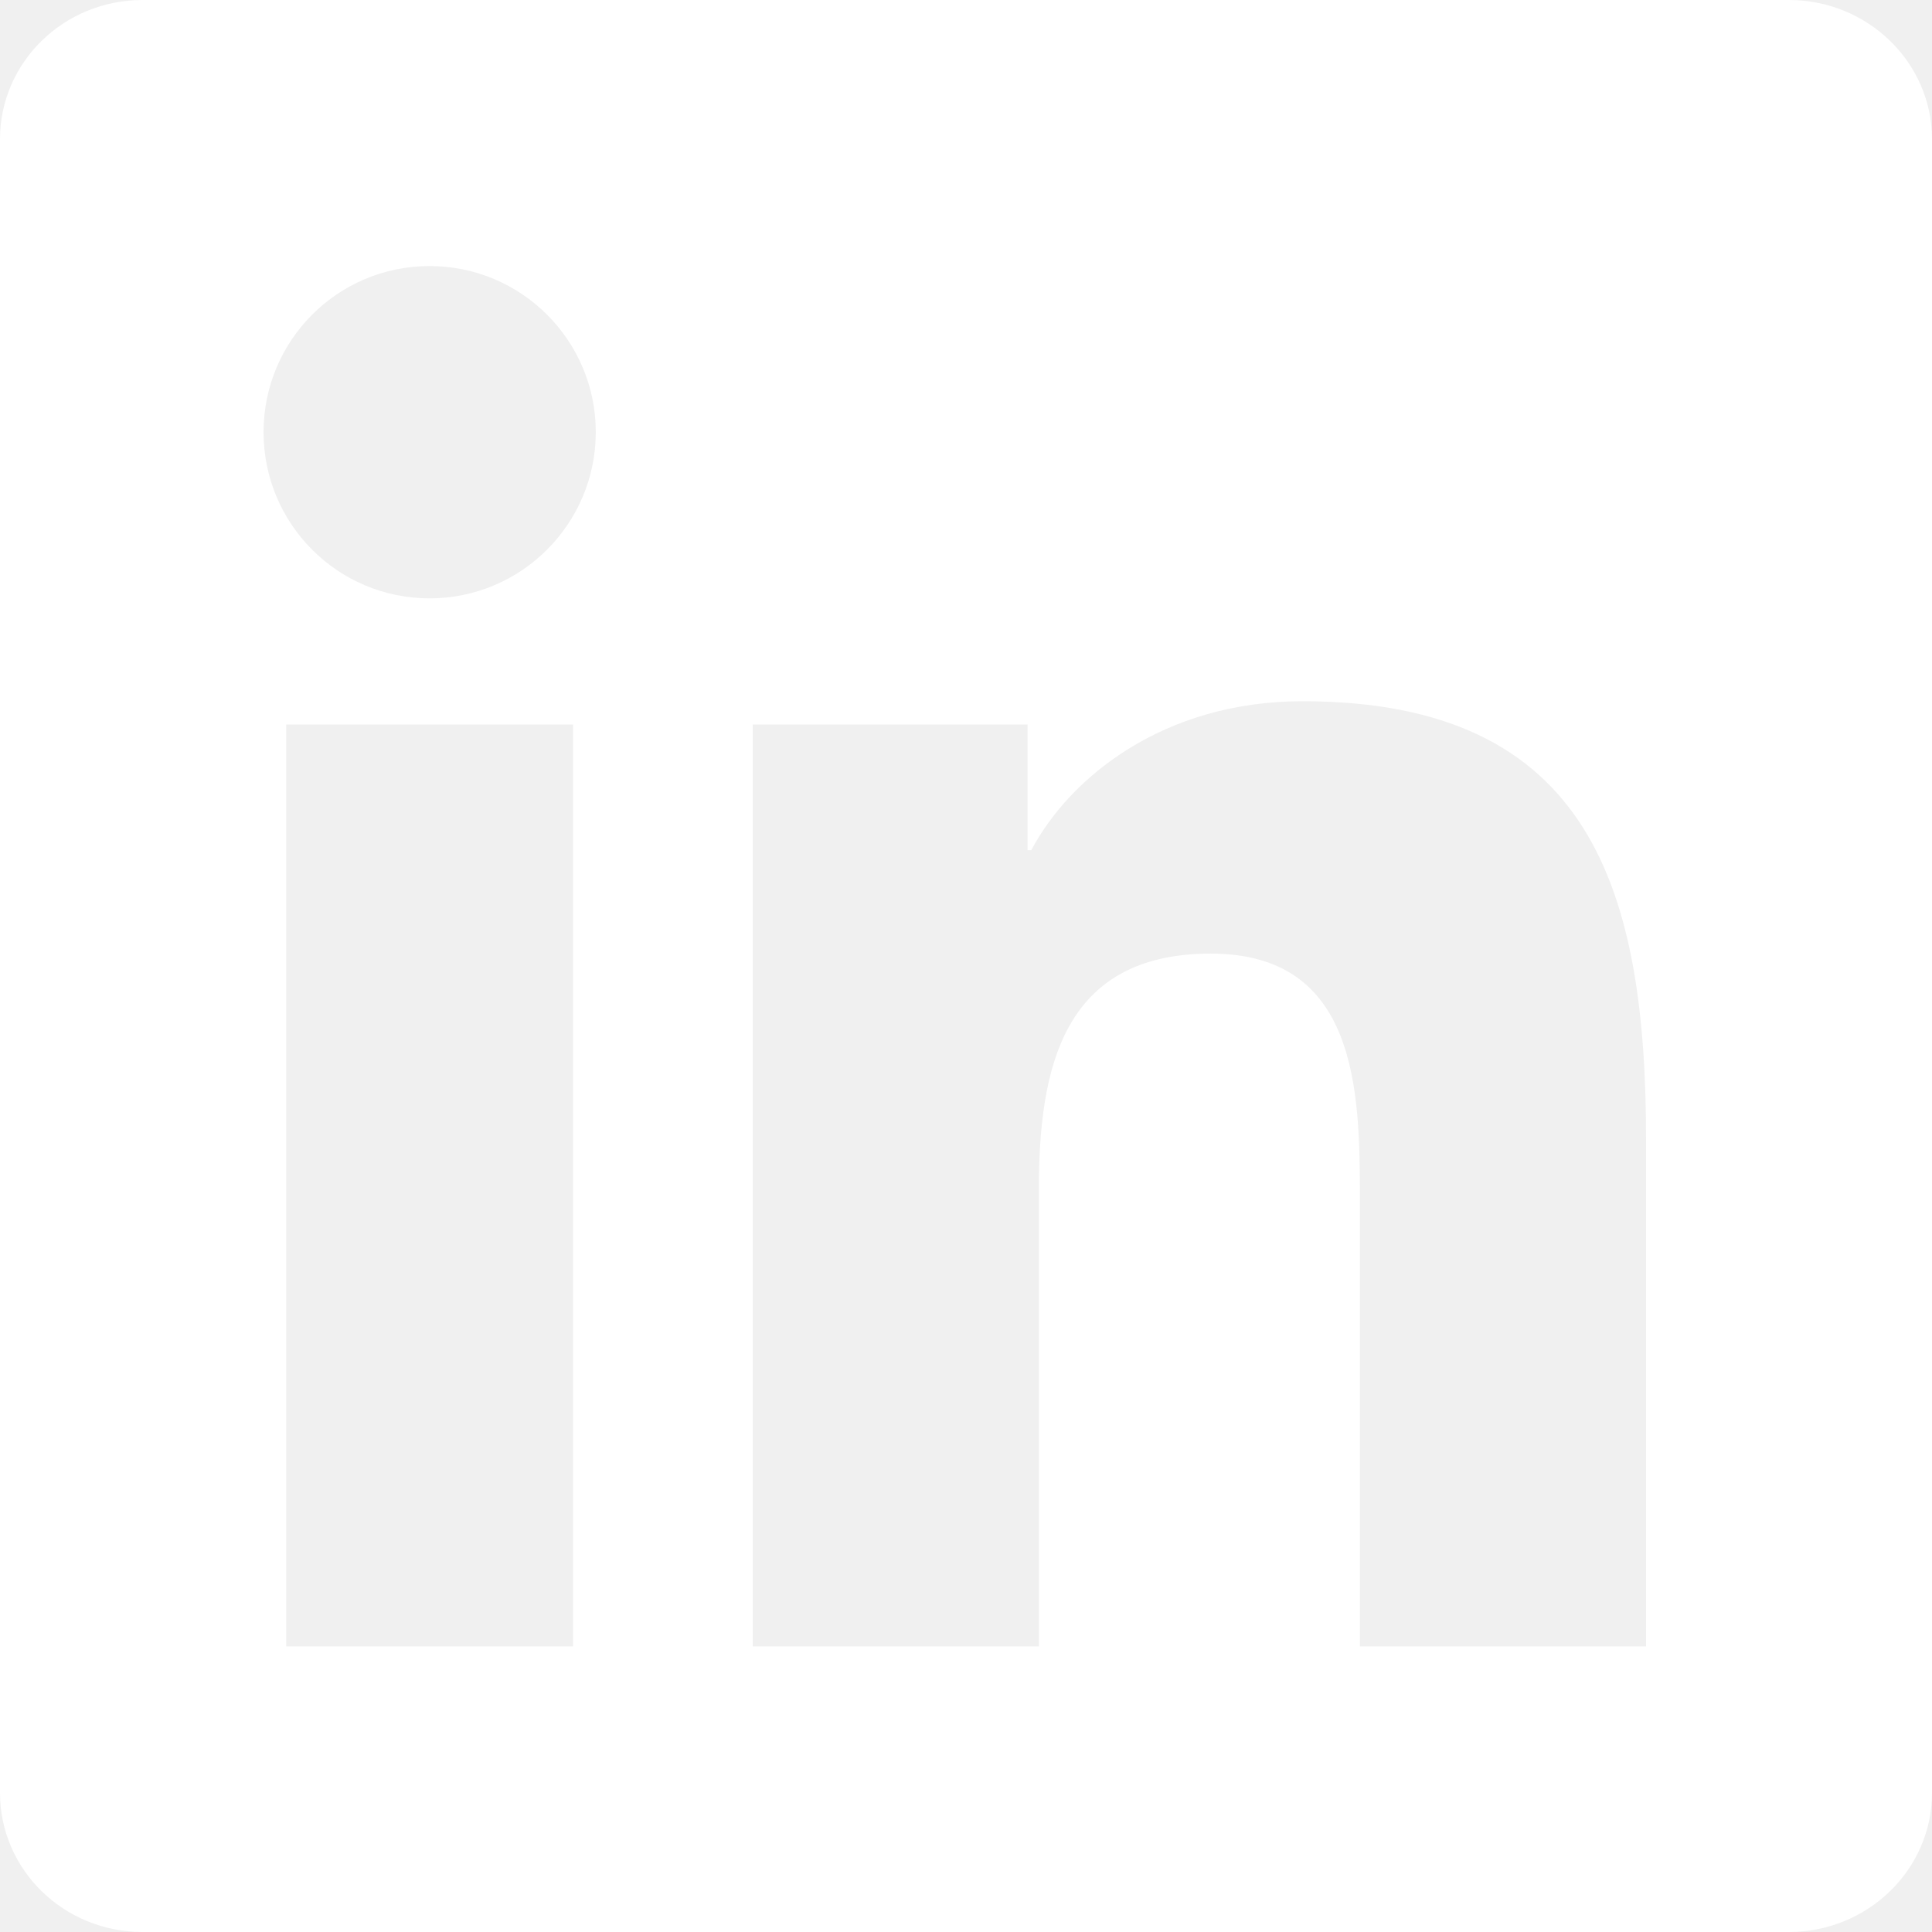
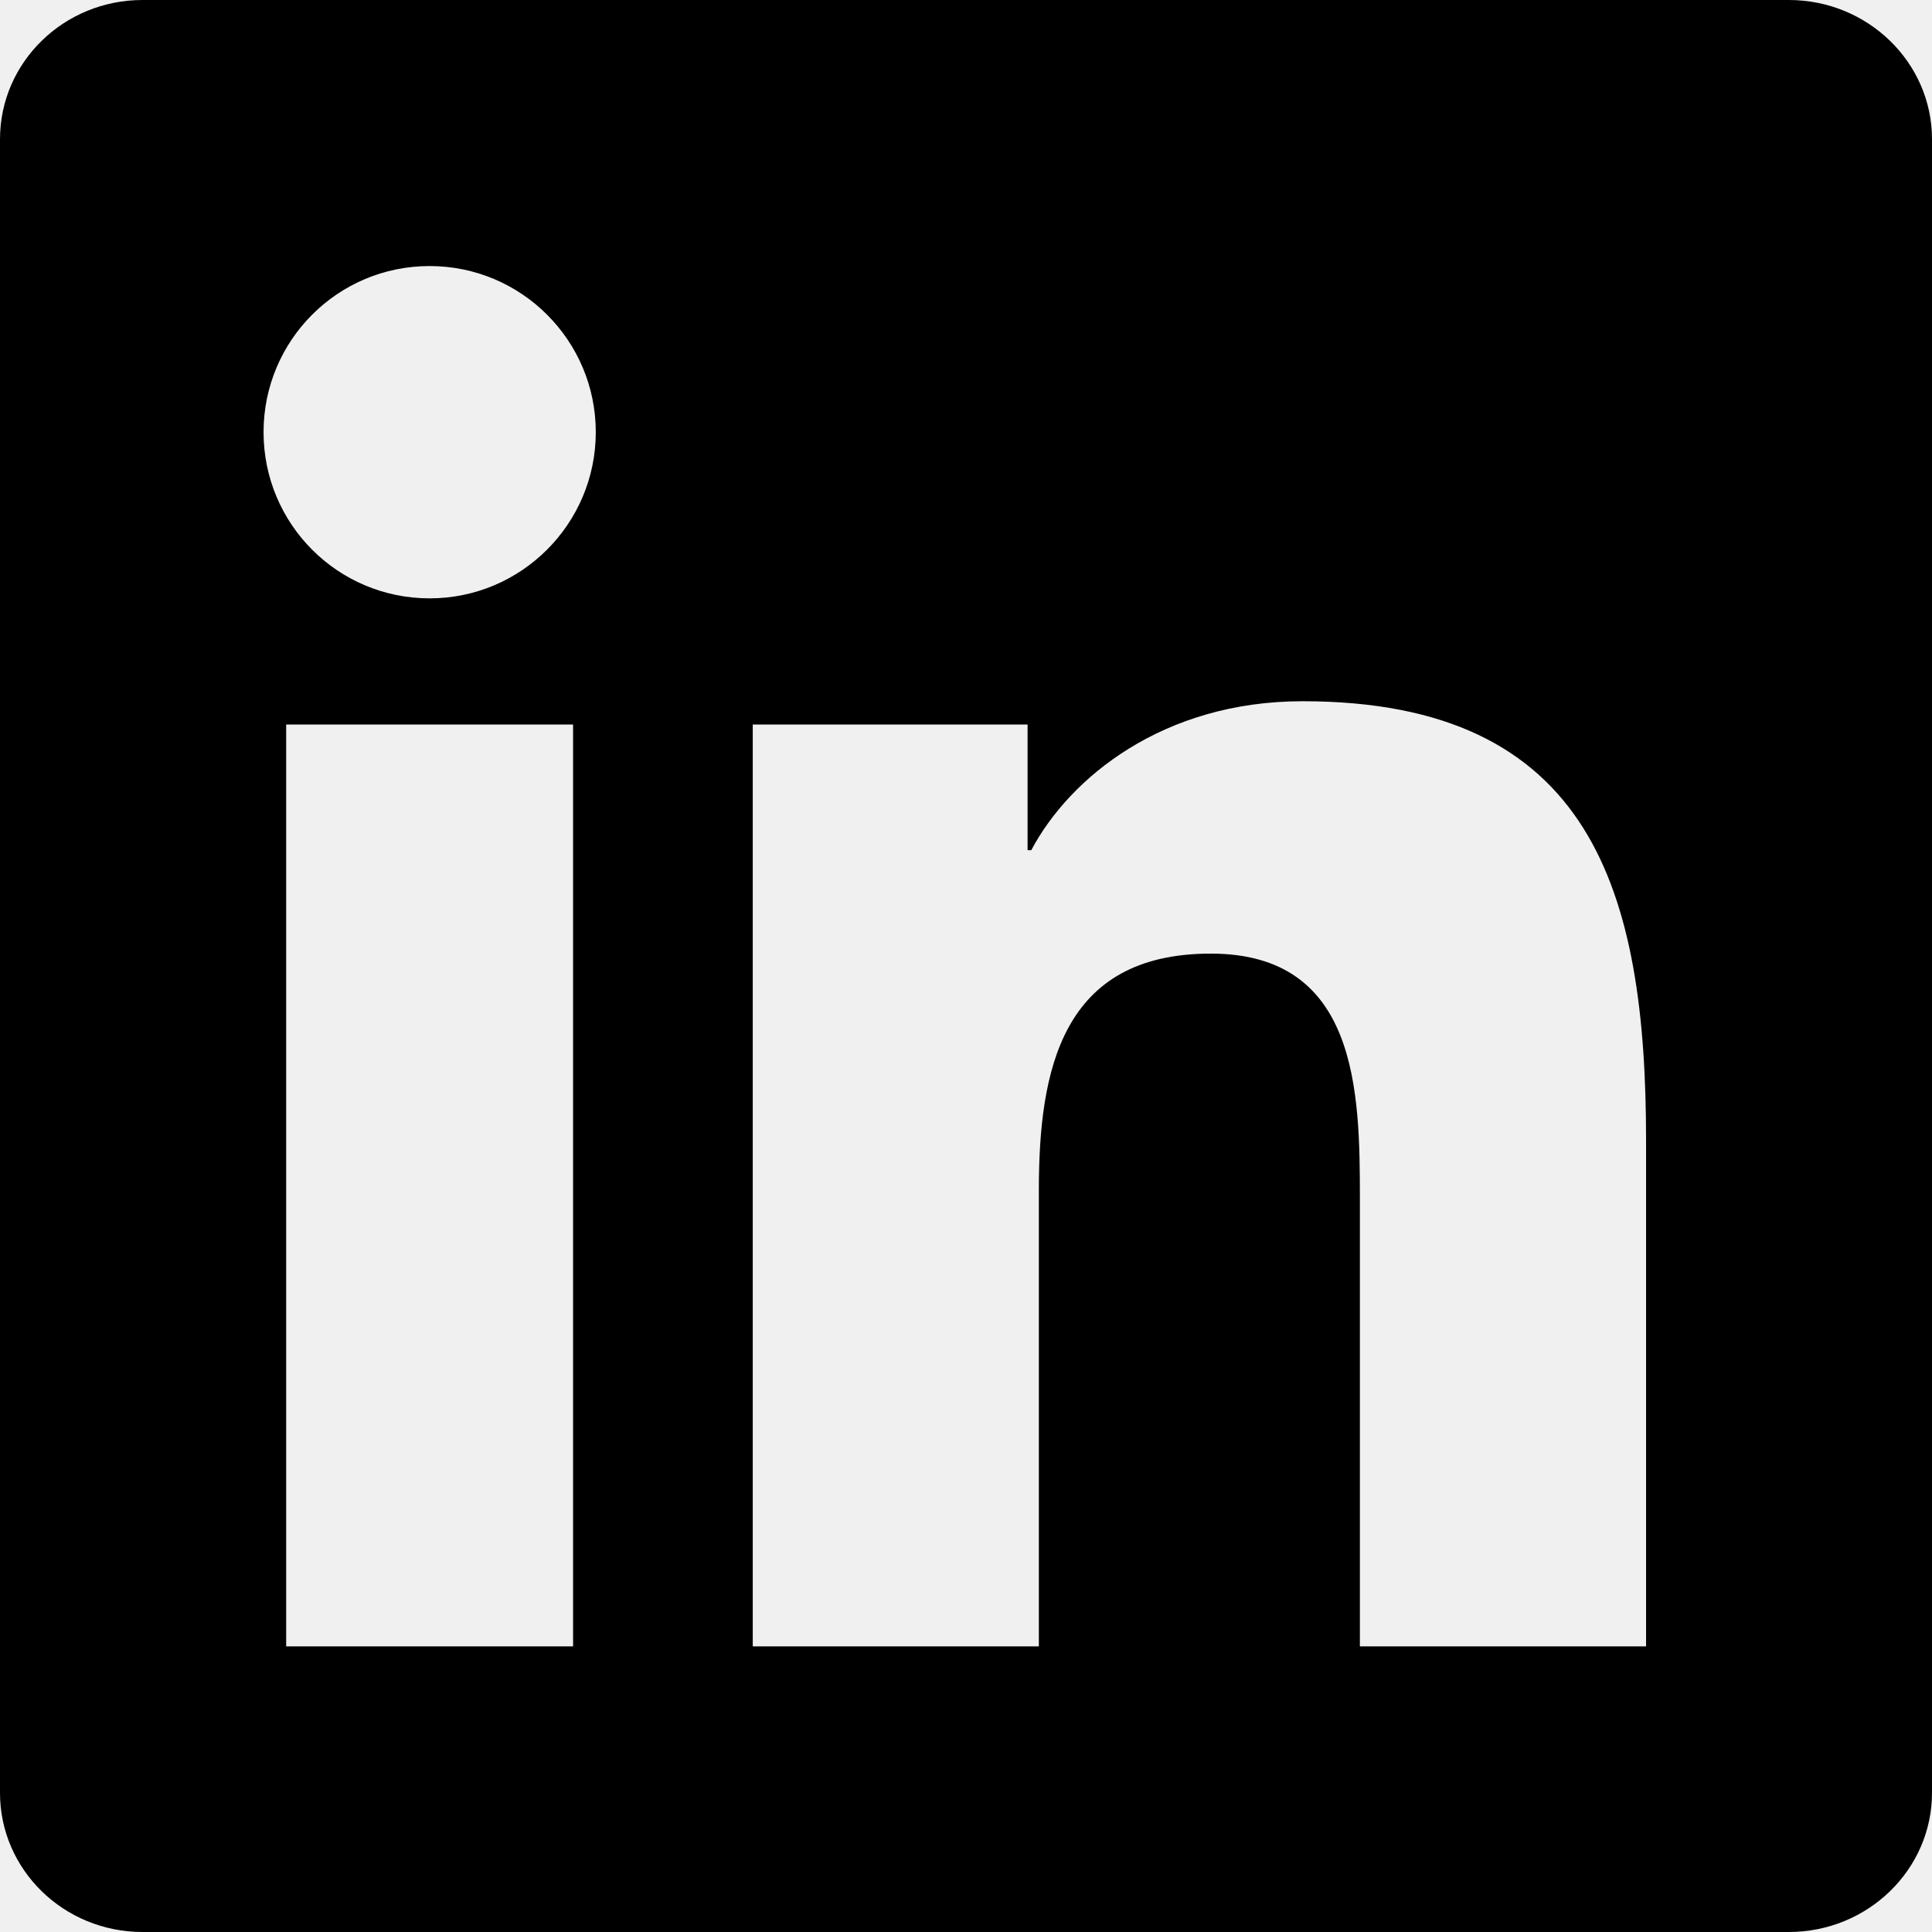
- <svg xmlns="http://www.w3.org/2000/svg" role="img" viewBox="0 0 24 24" fill="white">
+ <svg xmlns="http://www.w3.org/2000/svg" role="img" viewBox="0 0 24 24" fill="black">
  <path d="M20.447 20.452h-3.554v-5.569c0-1.328-.027-3.037-1.852-3.037-1.853 0-2.136 1.445-2.136 2.939v5.667H9.351V9h3.414v1.561h.046c.477-.9 1.637-1.85 3.37-1.85 3.601 0 4.267 2.37 4.267 5.455v6.286zM5.337 7.433c-1.144 0-2.063-.926-2.063-2.065 0-1.138.92-2.063 2.063-2.063 1.14 0 2.064.925 2.064 2.063 0 1.139-.925 2.065-2.064 2.065zm1.782 13.019H3.555V9h3.564v11.452zM22.225 0H1.771C.792 0 0 .774 0 1.729v20.542C0 23.227.792 24 1.771 24h20.451C23.2 24 24 23.227 24 22.271V1.729C24 .774 23.2 0 22.222 0h.003z" />
</svg>
